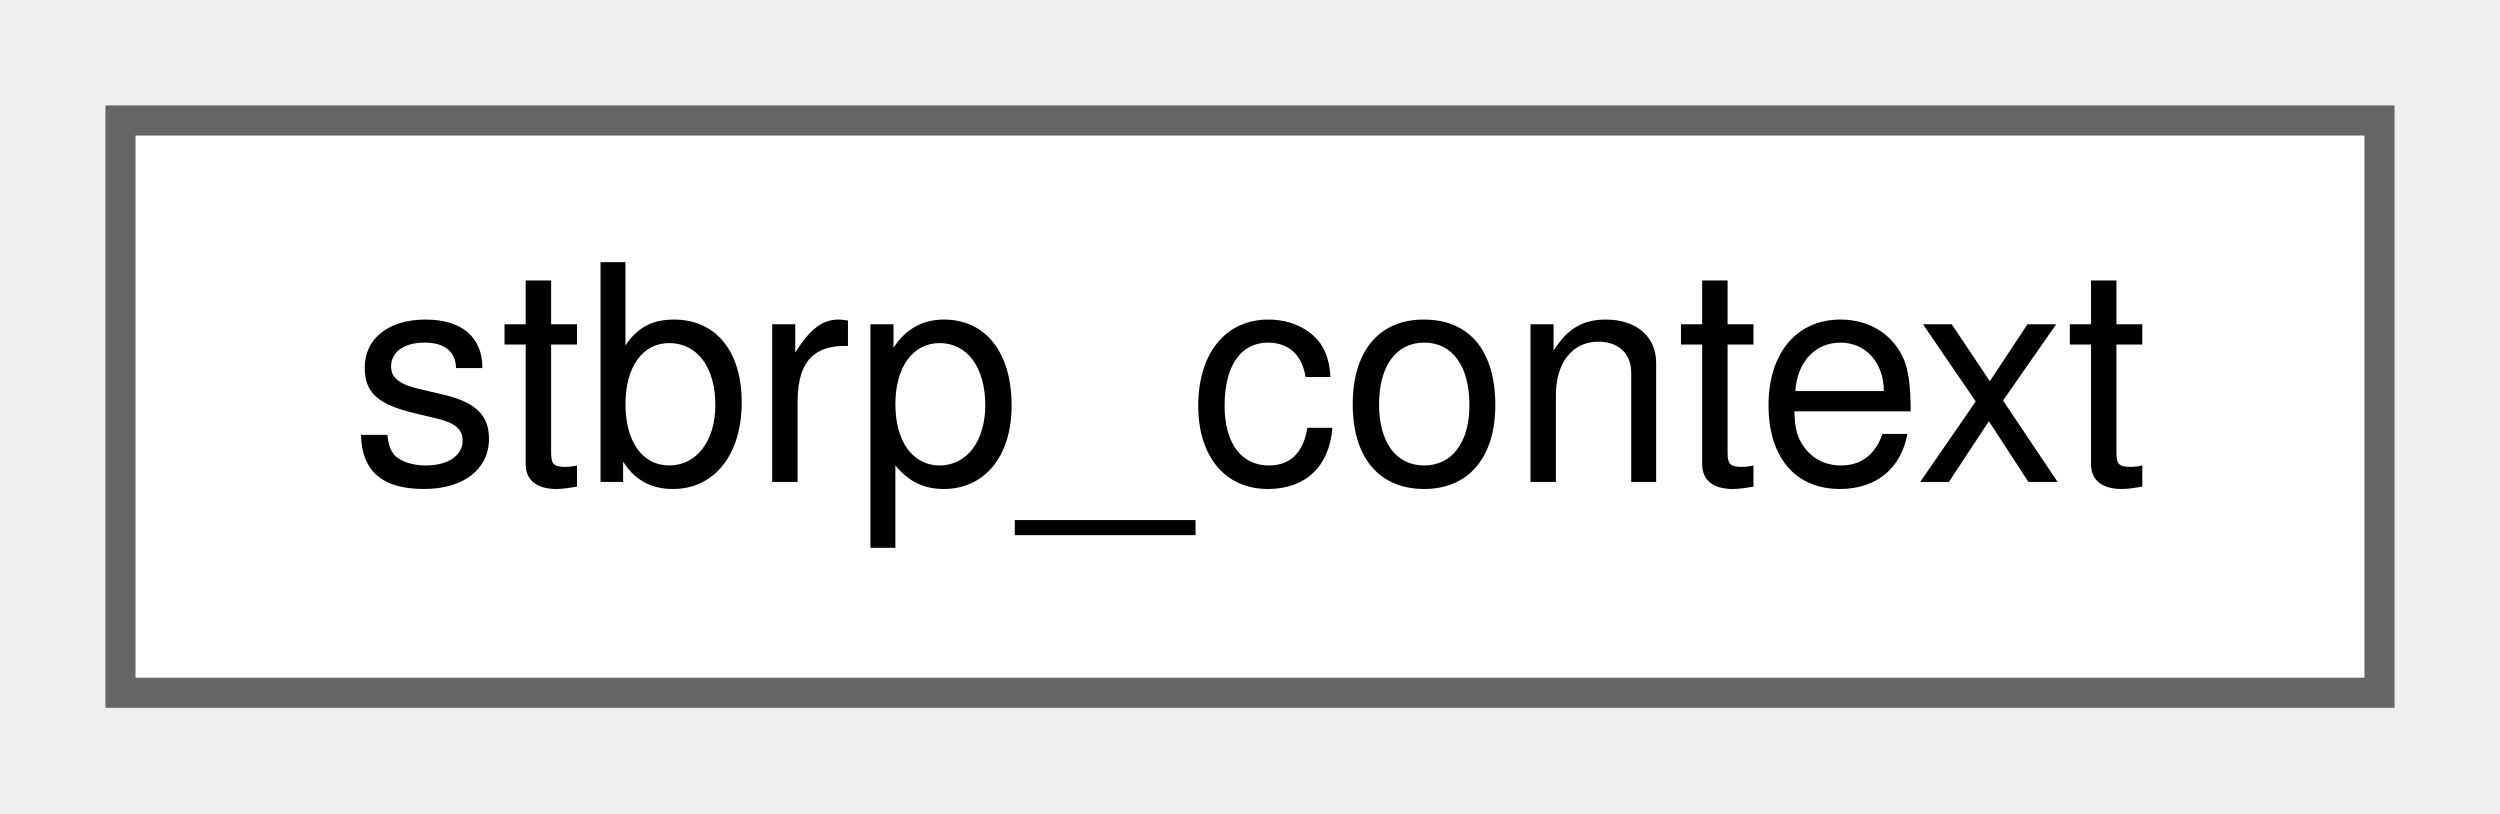
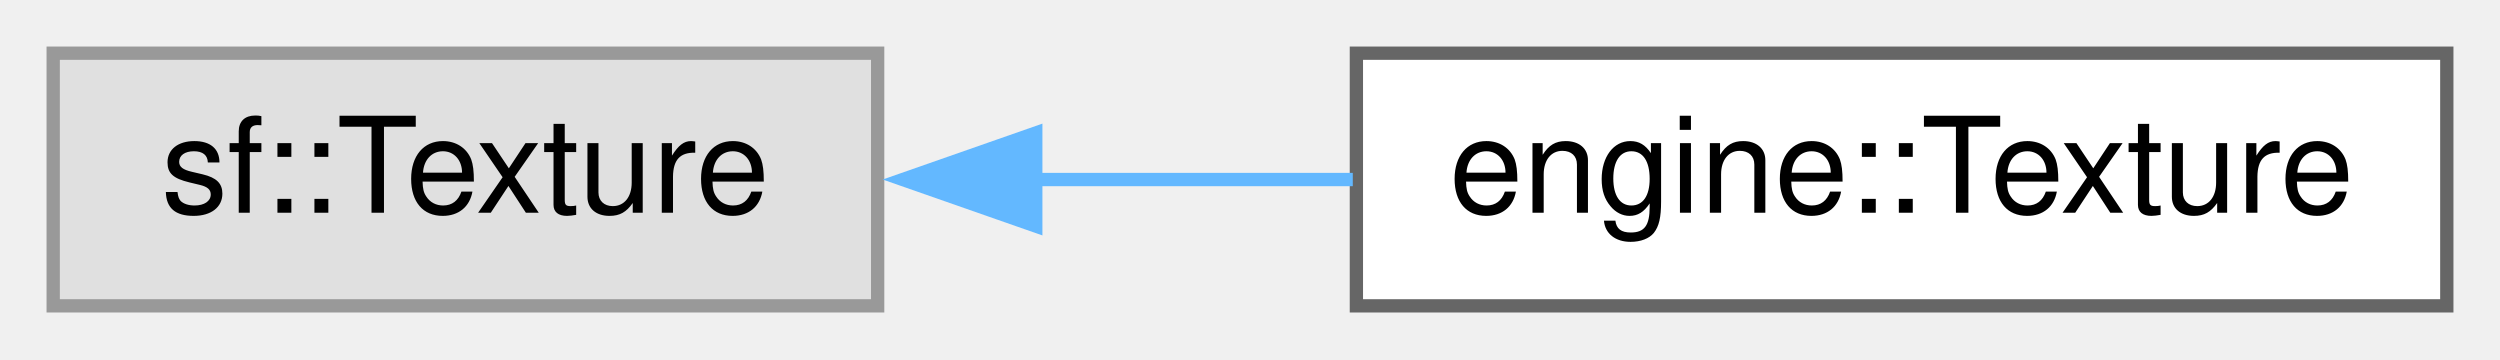
- <svg xmlns="http://www.w3.org/2000/svg" xmlns:xlink="http://www.w3.org/1999/xlink" width="83pt" height="27pt" viewBox="0.00 0.00 83.00 27.00">
+ <svg xmlns="http://www.w3.org/2000/svg" xmlns:xlink="http://www.w3.org/1999/xlink" width="188pt" height="27pt" viewBox="0.00 0.00 188.00 27.00">
  <g id="graph0" class="graph" transform="scale(1 1) rotate(0) translate(4 23)">
    <g id="node1" class="node">
      <g id="a_node1">
-         <a xlink:href="structstbrp__context.html" target="_top" xlink:title=" ">
-           <polygon fill="white" stroke="#666666" points="75,-19 0,-19 0,0 75,0 75,-19" />
-           <text text-anchor="middle" x="37.5" y="-7" font-family="Helvetica,sans-Serif" font-size="10.00">stbrp_context</text>
+         <a xlink:title=" ">
+           <polygon fill="#e0e0e0" stroke="#999999" points="62,-19 0,-19 0,0 62,0 62,-19" />
+           <text text-anchor="middle" x="31" y="-7" font-family="Helvetica,sans-Serif" font-size="10.00">sf::Texture</text>
        </a>
      </g>
    </g>
+     <g id="node2" class="node">
+       <g id="a_node2">
+         <a xlink:href="classengine_1_1_texture.html" target="_top" xlink:title=" ">
+           <polygon fill="white" stroke="#666666" points="180,-19 98,-19 98,0 180,0 180,-19" />
+           <text text-anchor="middle" x="139" y="-7" font-family="Helvetica,sans-Serif" font-size="10.00">engine::Texture</text>
+         </a>
+       </g>
+     </g>
+     <g id="edge1" class="edge">
+       <path fill="none" stroke="#63b8ff" d="M73.65,-9.5C81.57,-9.5 89.85,-9.5 97.73,-9.5" />
+       <polygon fill="#63b8ff" stroke="#63b8ff" points="73.89,-6 63.89,-9.5 73.89,-13 73.89,-6" />
+     </g>
  </g>
</svg>
